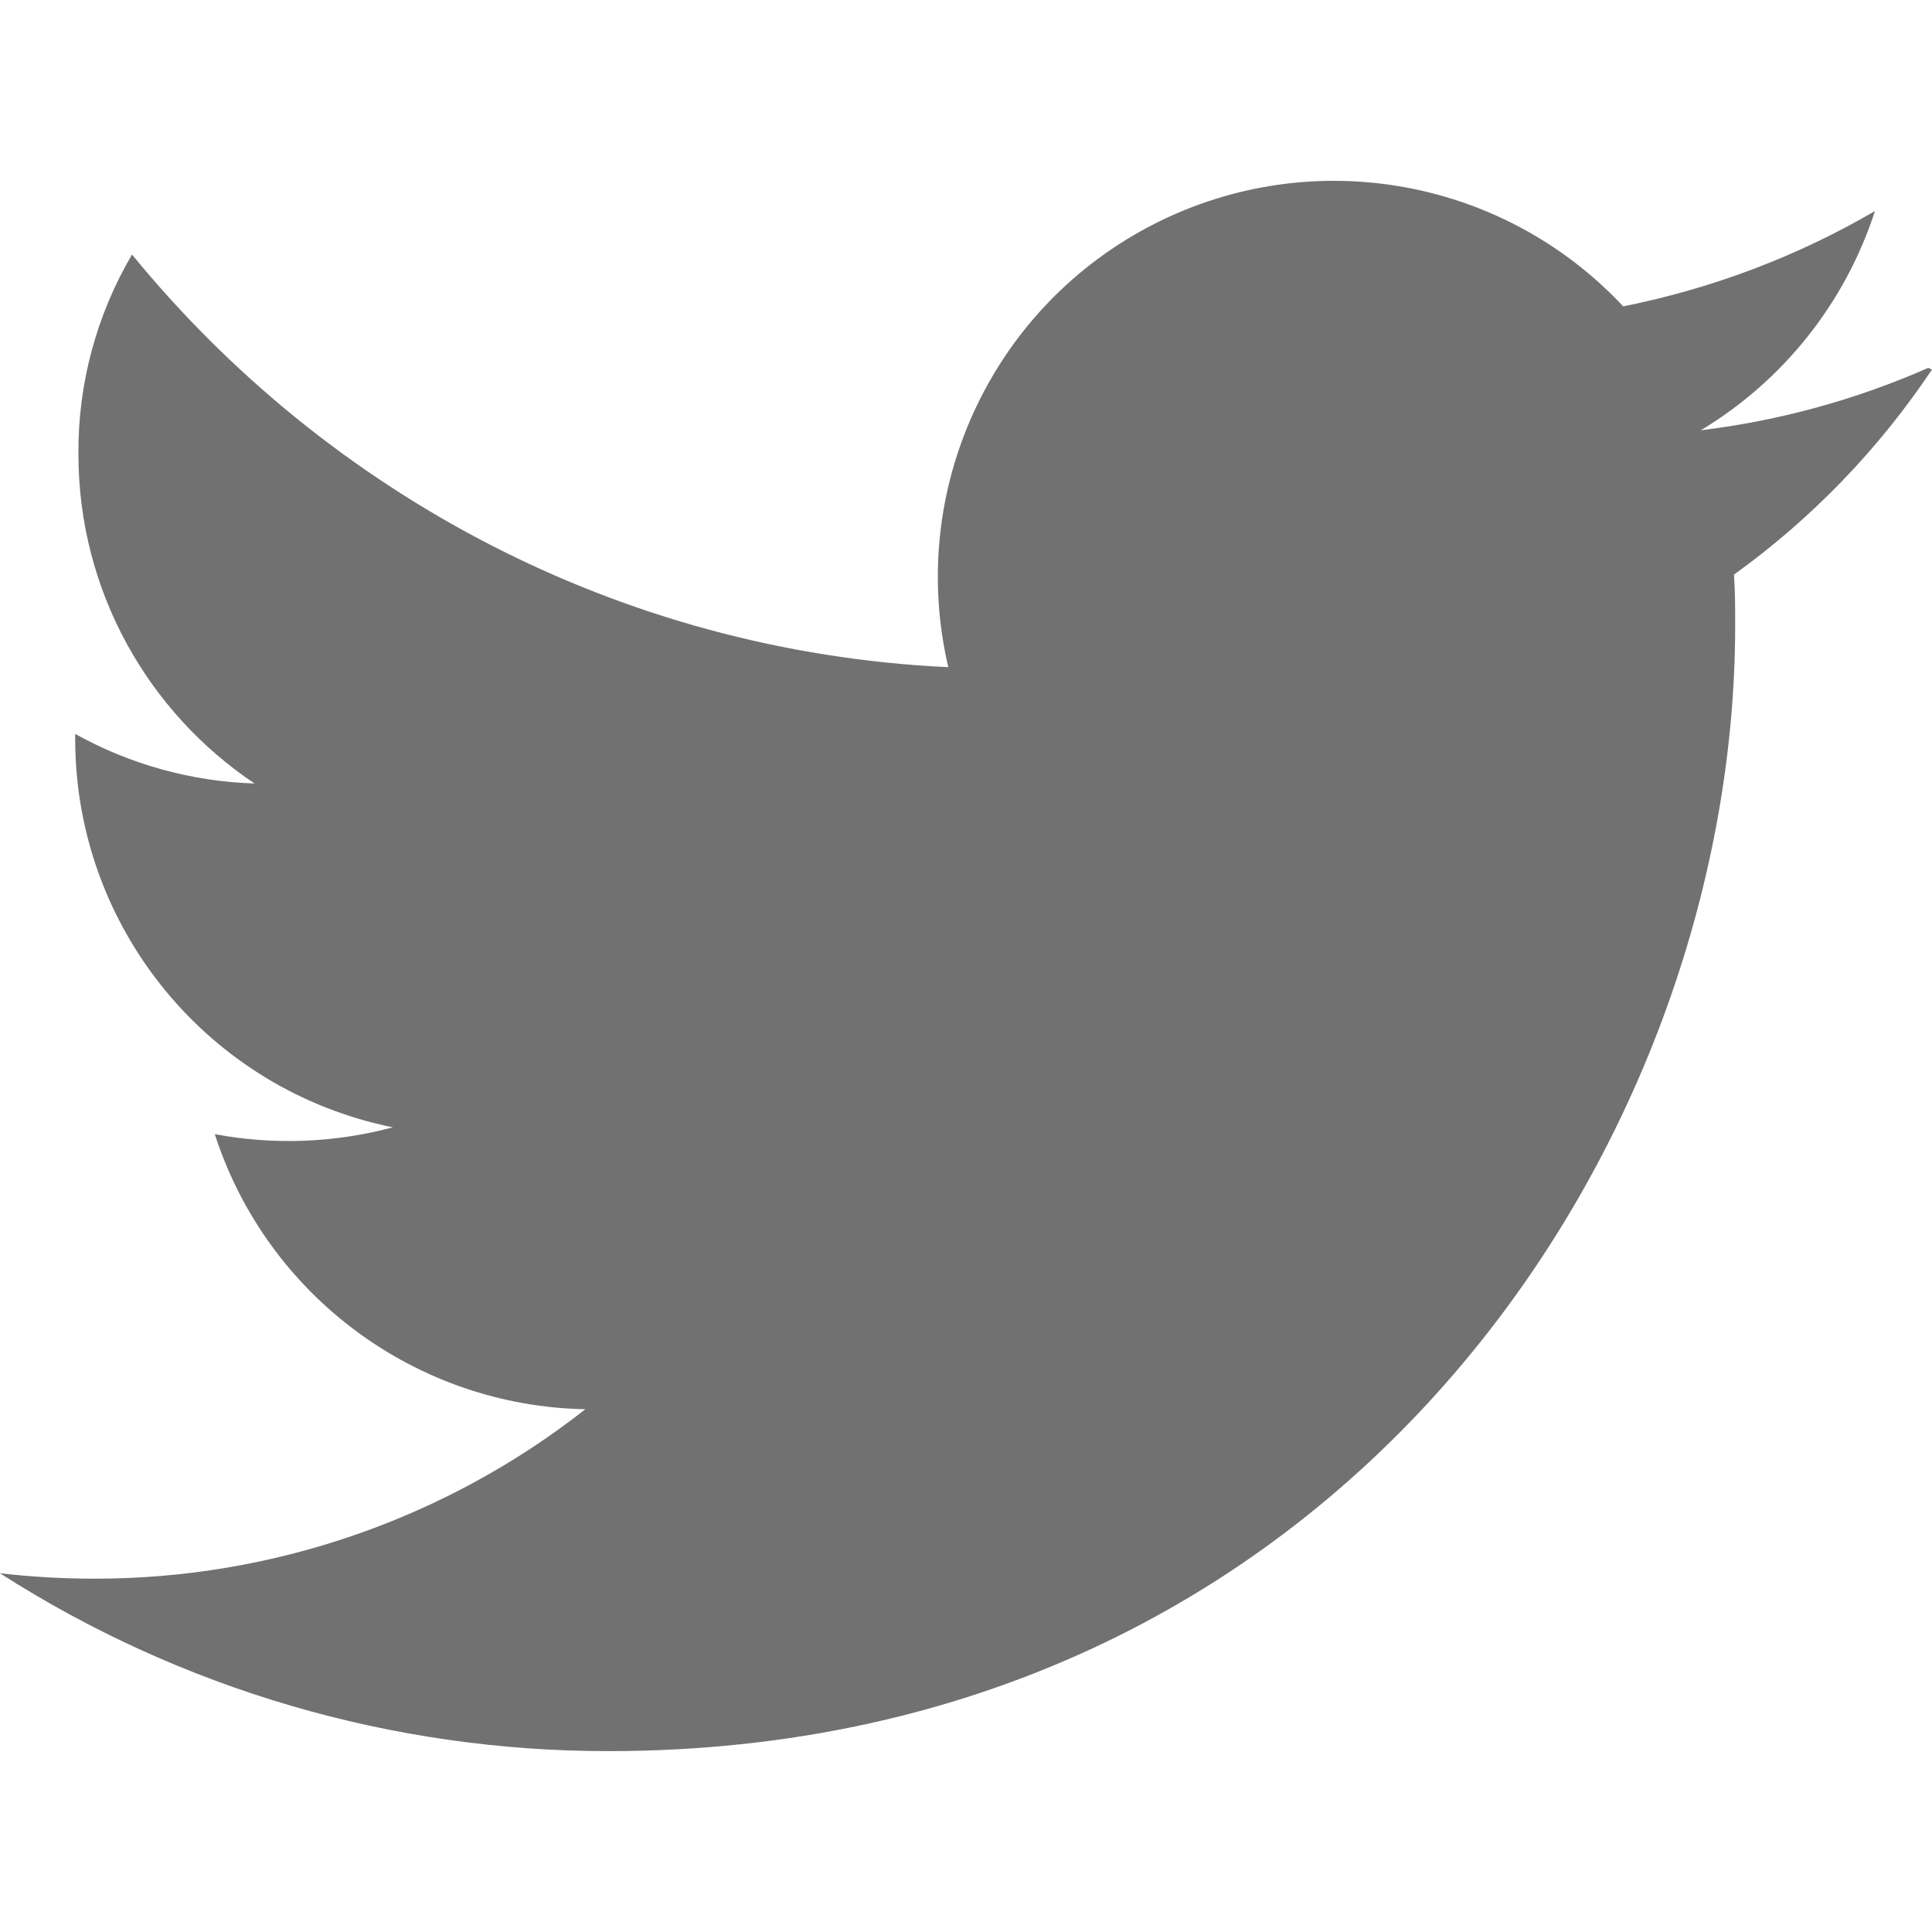
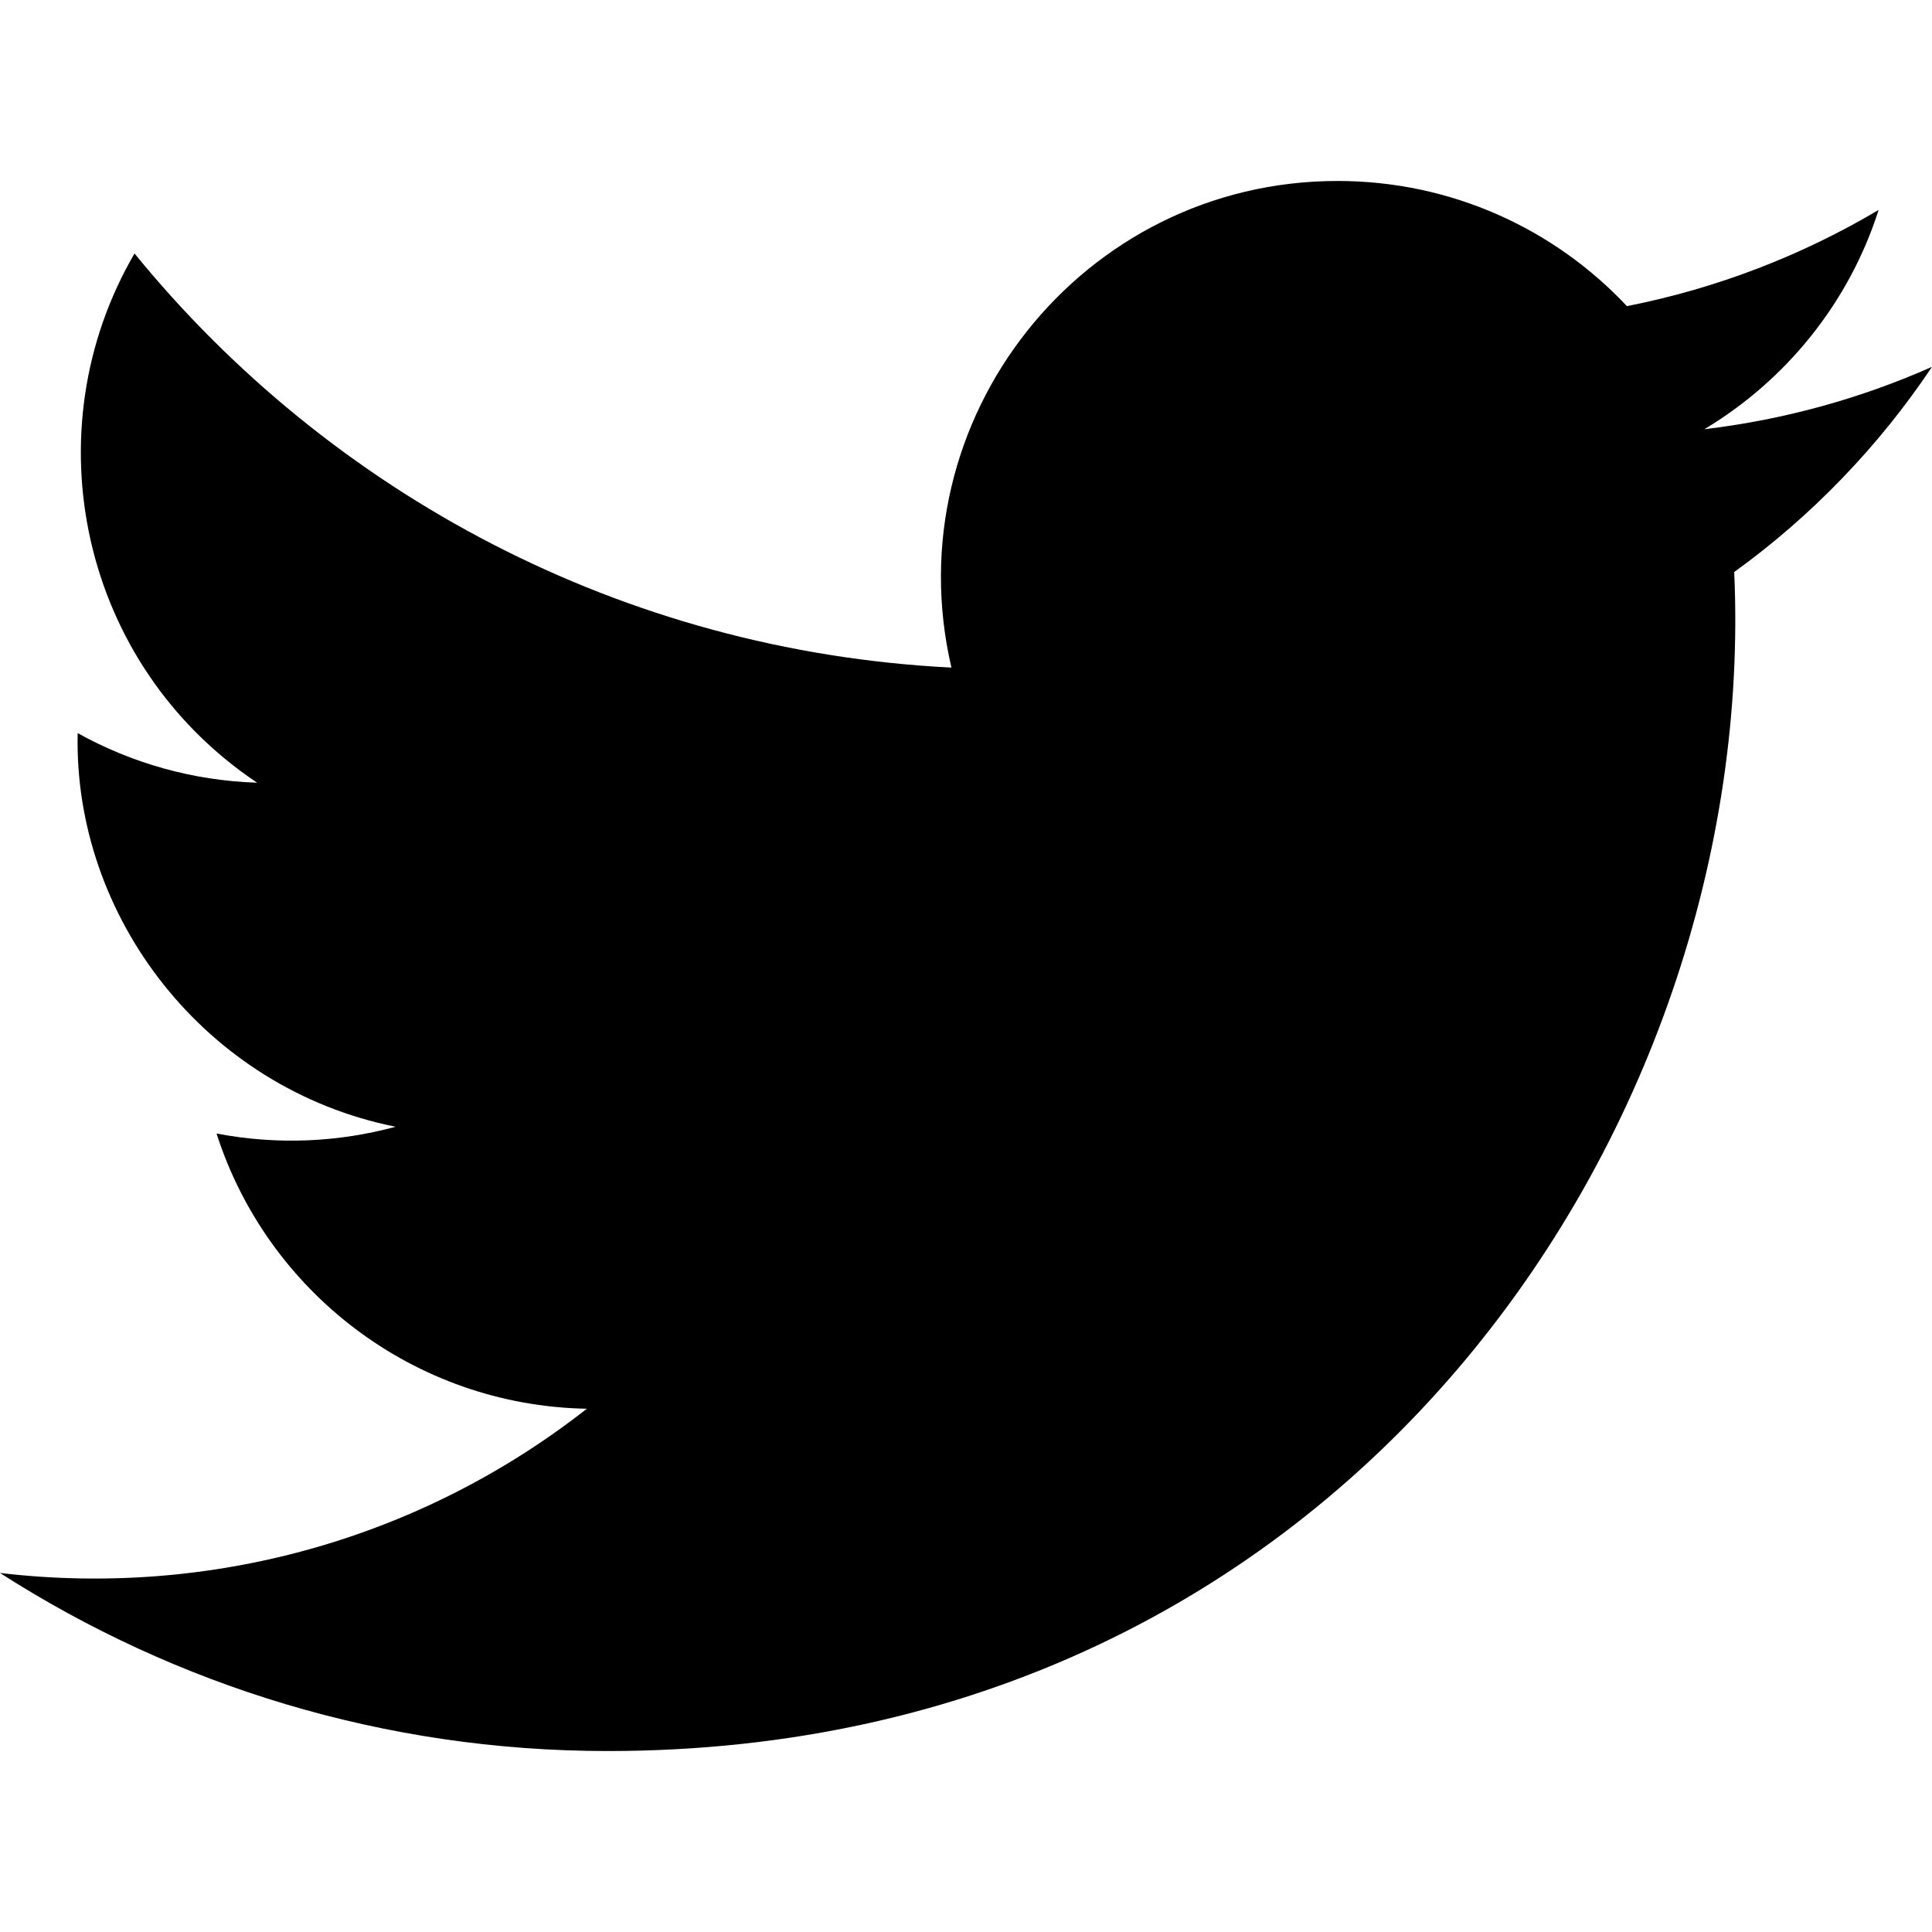
- <svg xmlns="http://www.w3.org/2000/svg" role="img" viewBox="0 0 24 24">
-   <path fill="#717171" d="M23.953 4.57a10 10 0 01-2.825.775 4.958 4.958 0 002.163-2.723c-.951.555-2.005.959-3.127 1.184a4.92 4.92 0 00-8.384 4.482C7.69 8.095 4.067 6.13 1.64 3.162a4.822 4.822 0 00-.666 2.475c0 1.71.87 3.213 2.188 4.096a4.904 4.904 0 01-2.228-.616v.06a4.923 4.923 0 003.946 4.827 4.996 4.996 0 01-2.212.085 4.936 4.936 0 004.604 3.417 9.867 9.867 0 01-6.102 2.105c-.39 0-.779-.023-1.17-.067a13.995 13.995 0 007.557 2.209c9.053 0 13.998-7.496 13.998-13.985 0-.21 0-.42-.015-.63A9.935 9.935 0 0024 4.59z" />
+ <svg xmlns="http://www.w3.org/2000/svg" viewBox="0 0 24 24">
+   <path d="M24 4.557c-.883.392-1.832.656-2.828.775 1.017-.609 1.798-1.574 2.165-2.724-.951.564-2.005.974-3.127 1.195-.897-.957-2.178-1.555-3.594-1.555-3.179 0-5.515 2.966-4.797 6.045-4.091-.205-7.719-2.165-10.148-5.144-1.29 2.213-.669 5.108 1.523 6.574-.806-.026-1.566-.247-2.229-.616-.054 2.281 1.581 4.415 3.949 4.89-.693.188-1.452.232-2.224.084.626 1.956 2.444 3.379 4.6 3.419-2.07 1.623-4.678 2.348-7.29 2.04 2.179 1.397 4.768 2.212 7.548 2.212 9.142 0 14.307-7.721 13.995-14.646.962-.695 1.797-1.562 2.457-2.549z" />
</svg>
